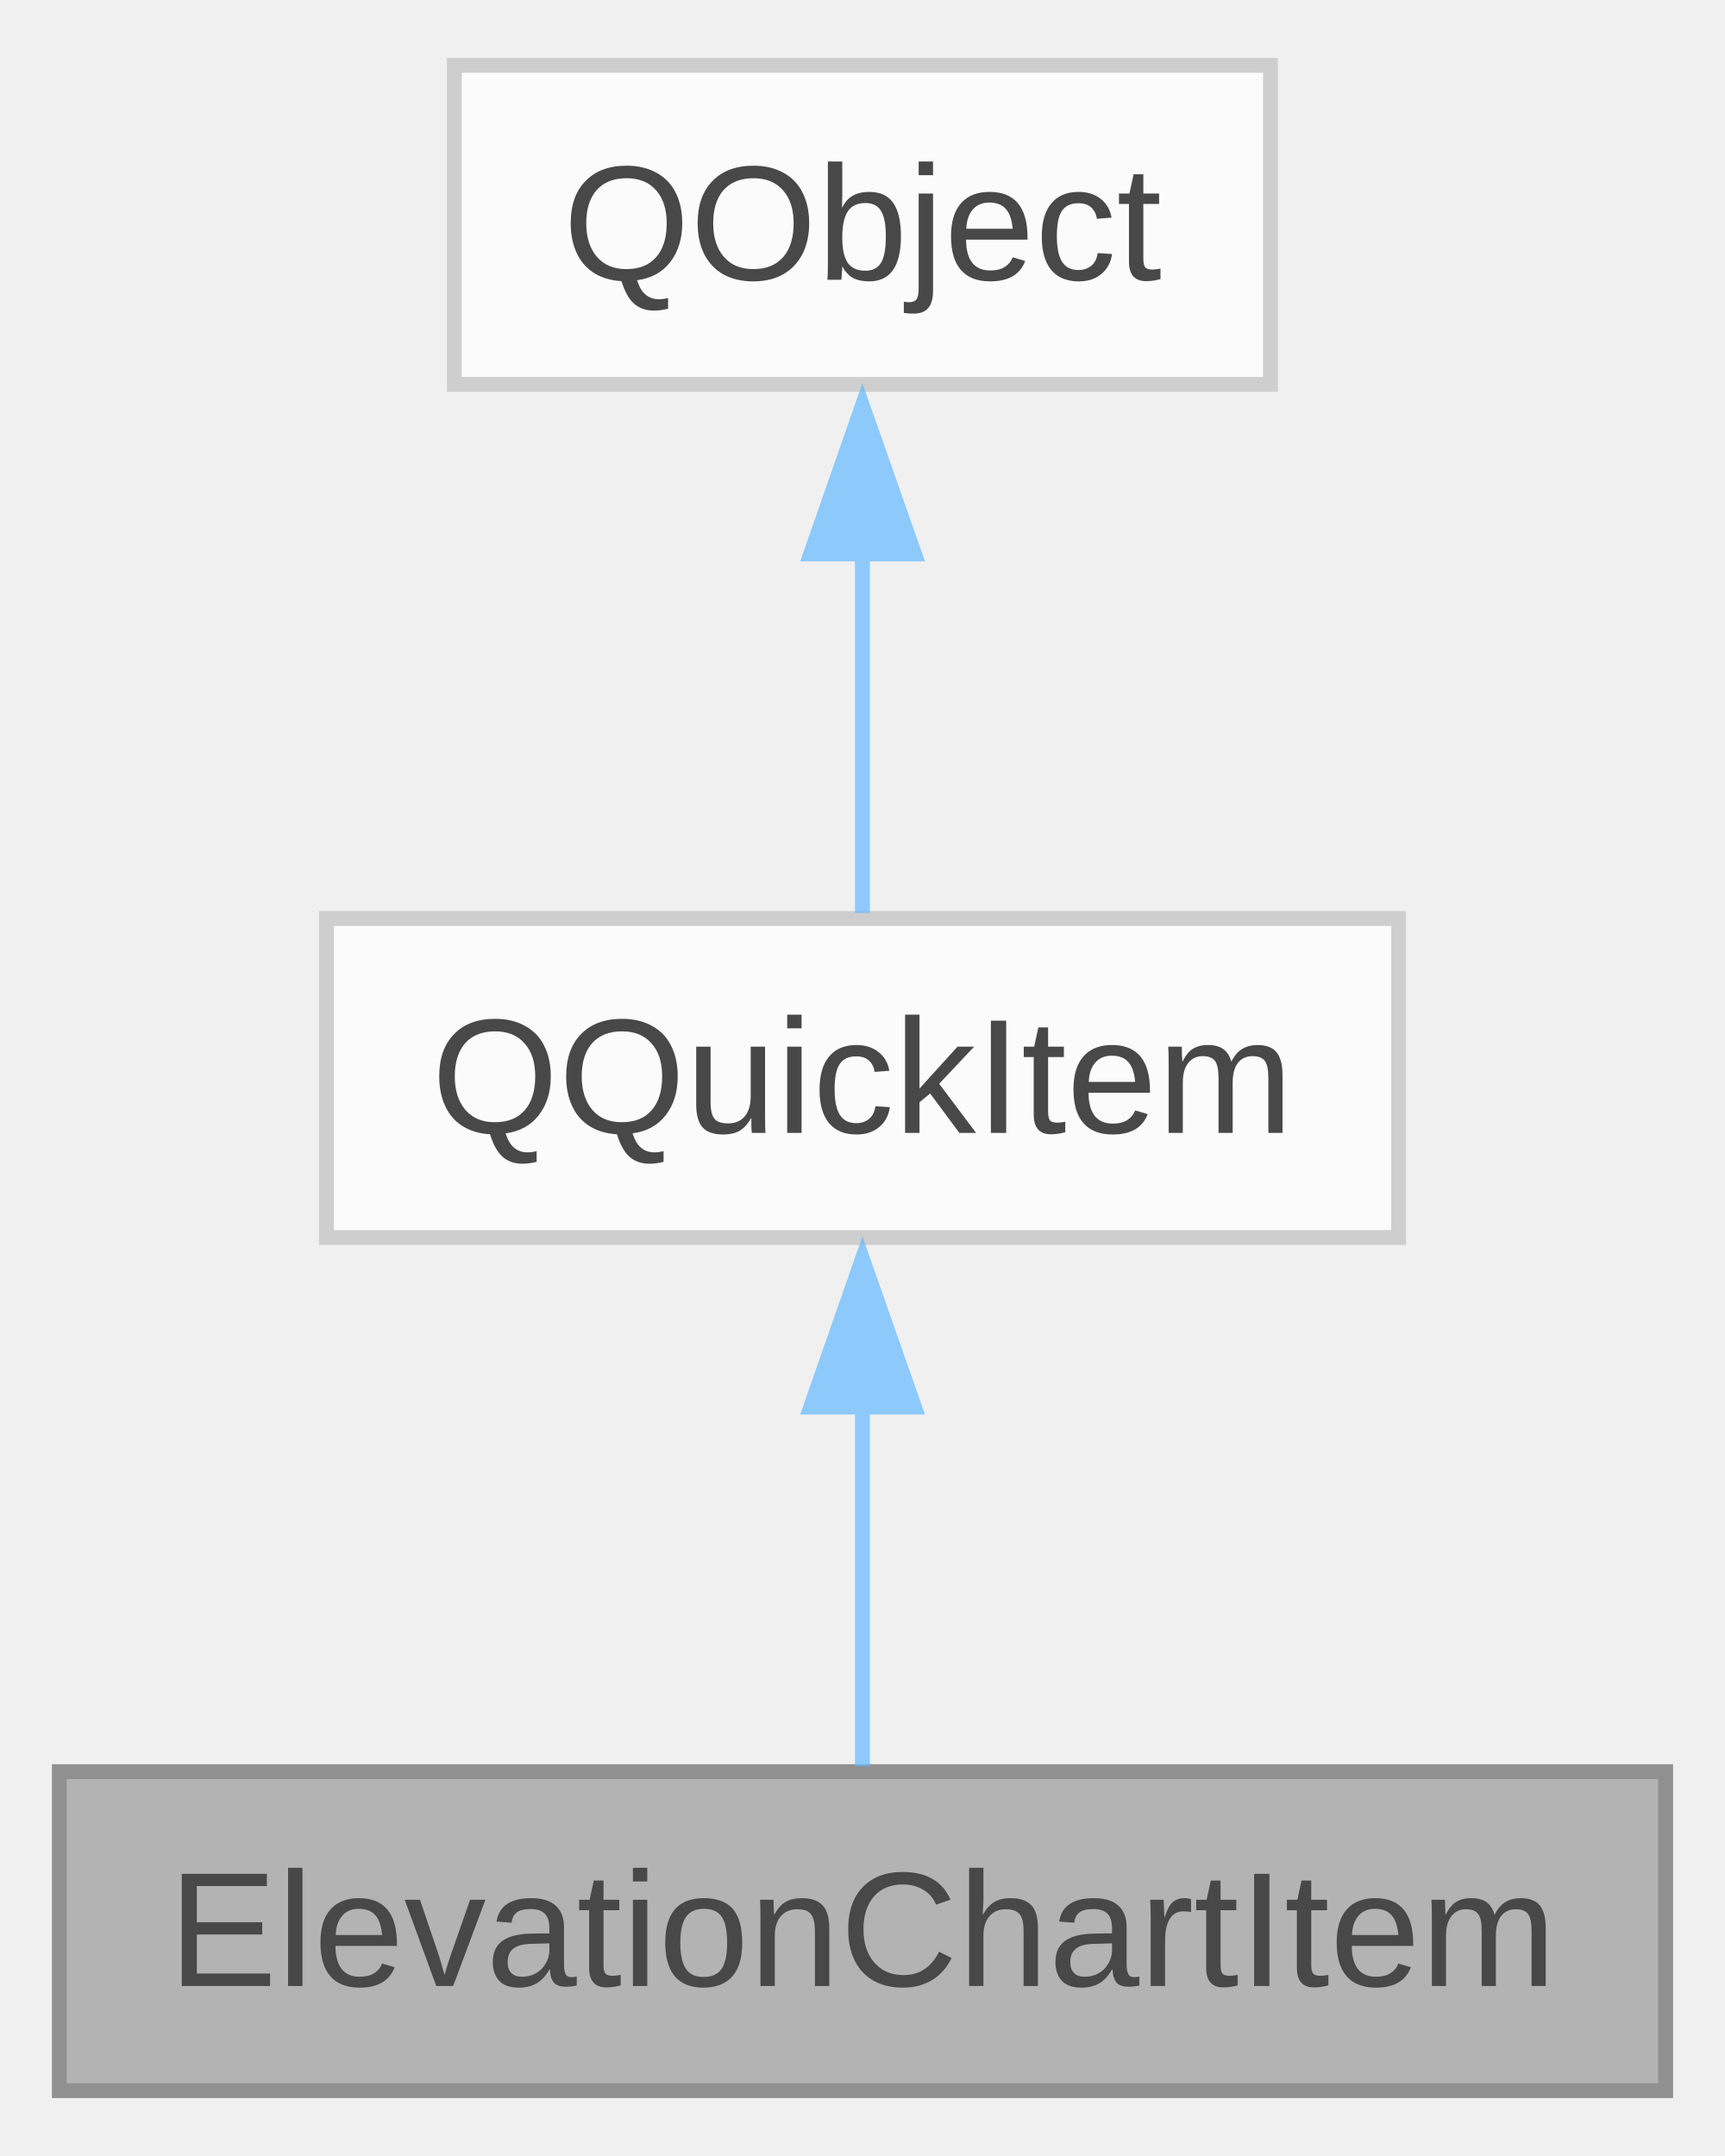
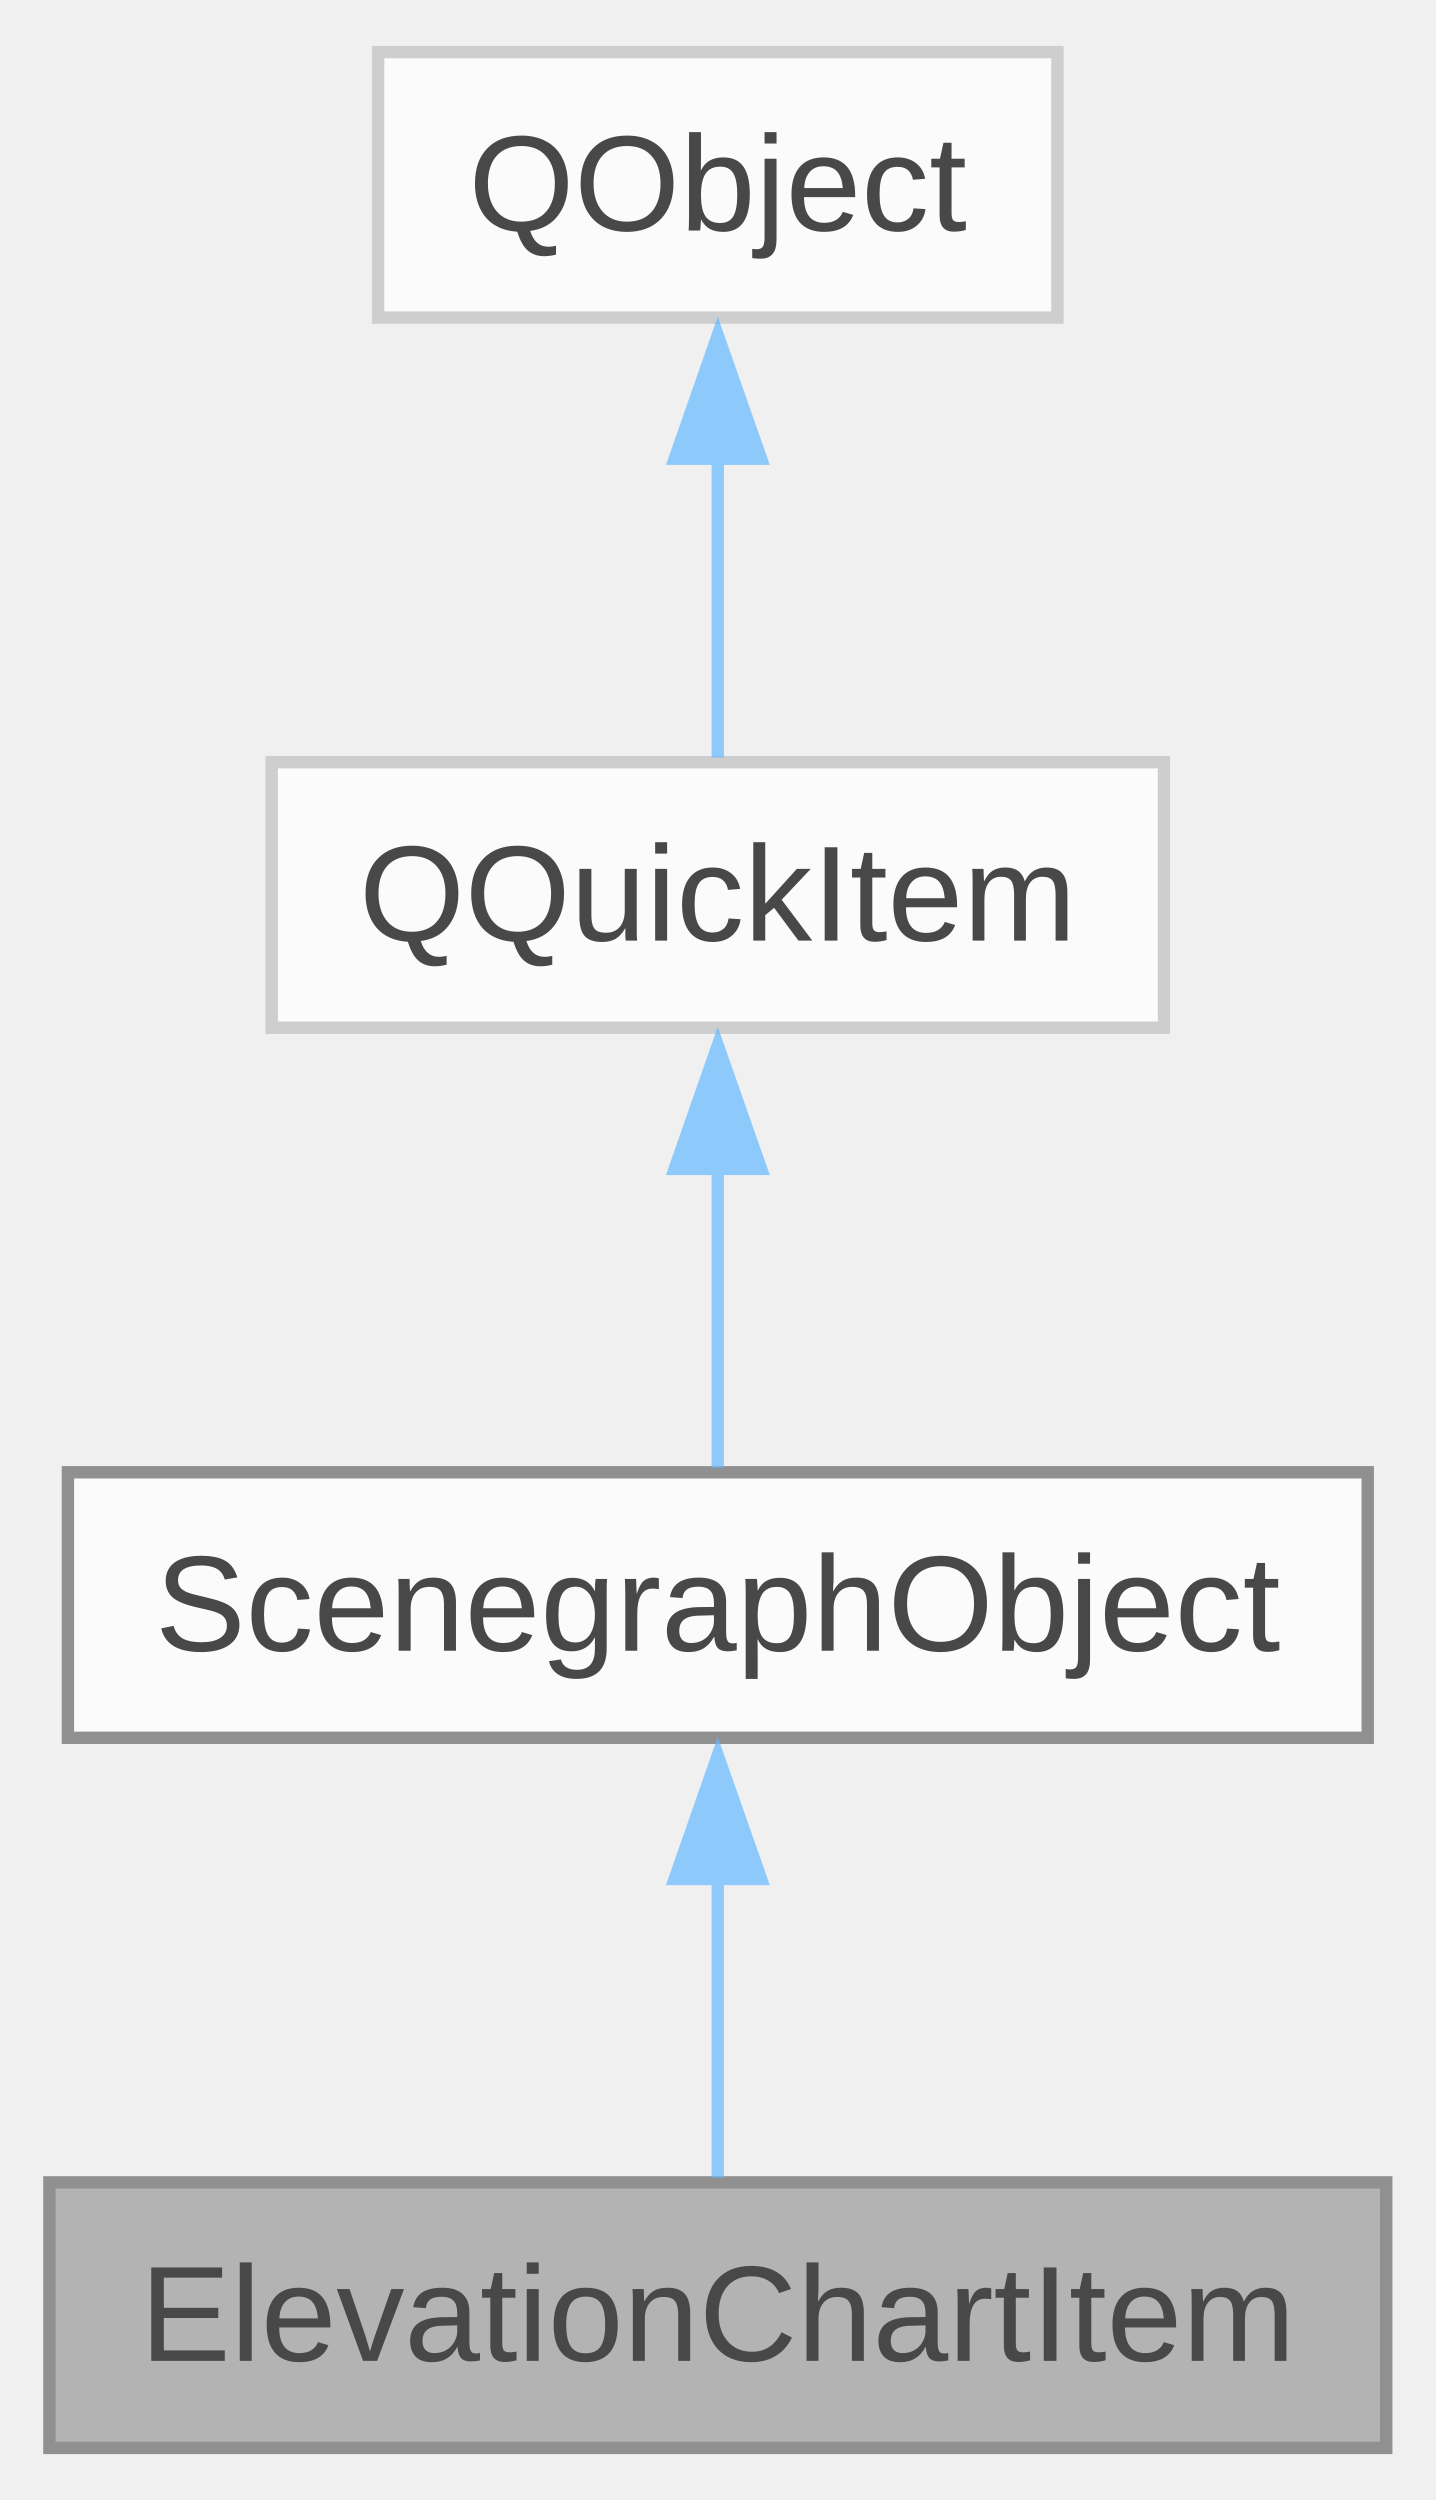
- <svg xmlns="http://www.w3.org/2000/svg" xmlns:xlink="http://www.w3.org/1999/xlink" width="116pt" height="145pt" viewBox="0.00 0.00 116.25 144.50">
+ <svg xmlns="http://www.w3.org/2000/svg" xmlns:xlink="http://www.w3.org/1999/xlink" width="116pt" height="202pt" viewBox="0.00 0.00 116.25 202.00">
  <svg id="main" version="1.1" xml:space="preserve">
    <style type="text/css">
.node, .edge {opacity: 0.7;}
.node.selected, .edge.selected {opacity: 1;}
.edge:hover path { stroke: red; }
.edge:hover polygon { stroke: red; fill: red; }
</style>
    <svg id="graph" class="graph">
-       <g id="graph0" class="graph" transform="scale(1 1) rotate(0) translate(4 140.5)">
+       <g id="graph0" class="graph" transform="scale(1 1) rotate(0) translate(4 198)">
        <g id="Node000001" class="node">
          <g id="a_Node000001">
            <a xlink:title="Основной класс библиотеки.">
              <polygon fill="#999999" stroke="#666666" points="108.25,-21.5 0,-21.5 0,0 108.25,0 108.25,-21.5" />
              <text text-anchor="middle" x="54.12" y="-7.05" font-family="Arial" font-size="11.00">ElevationChartItem</text>
            </a>
          </g>
        </g>
        <g id="Node000002" class="node">
          <g id="a_Node000002">
-             <a xlink:href="../../d7/d4d/classQQuickItem.html" target="_top" xlink:title=" ">
-               <polygon fill="white" stroke="#bfbfbf" points="90.25,-79 18,-79 18,-57.5 90.25,-57.5 90.25,-79" />
-               <text text-anchor="middle" x="54.12" y="-64.55" font-family="Arial" font-size="11.00">QQuickItem</text>
+             <a xlink:href="../../d6/d6b/classSG_1_1ScenegraphObject.html" target="_top" xlink:title="Базовый класс для объектов Qt Quick Scenegraph.">
+               <polygon fill="white" stroke="#666666" points="106.75,-79 1.5,-79 1.5,-57.5 106.75,-57.5 106.75,-79" />
+               <text text-anchor="middle" x="54.12" y="-64.55" font-family="Arial" font-size="11.00">ScenegraphObject</text>
            </a>
          </g>
        </g>
        <g id="edge1_Node000001_Node000002" class="edge">
          <g id="a_edge1_Node000001_Node000002">
            <a xlink:title=" ">
              <path fill="none" stroke="#63b8ff" d="M54.12,-46.19C54.12,-37.85 54.12,-28.66 54.12,-21.87" />
              <polygon fill="#63b8ff" stroke="#63b8ff" points="50.63,-46.07 54.12,-56.07 57.63,-46.07 50.63,-46.07" />
            </a>
          </g>
        </g>
        <g id="Node000003" class="node">
          <g id="a_Node000003">
-             <a xlink:title=" ">
-               <polygon fill="white" stroke="#bfbfbf" points="81.62,-136.5 26.62,-136.5 26.62,-115 81.62,-115 81.62,-136.5" />
-               <text text-anchor="middle" x="54.12" y="-122.05" font-family="Arial" font-size="11.00">QObject</text>
+             <a xlink:href="../../d7/d4d/classQQuickItem.html" target="_top" xlink:title=" ">
+               <polygon fill="white" stroke="#bfbfbf" points="90.25,-136.5 18,-136.5 18,-115 90.25,-115 90.25,-136.5" />
+               <text text-anchor="middle" x="54.12" y="-122.05" font-family="Arial" font-size="11.00">QQuickItem</text>
            </a>
          </g>
        </g>
        <g id="edge2_Node000002_Node000003" class="edge">
          <g id="a_edge2_Node000002_Node000003">
            <a xlink:title=" ">
              <path fill="none" stroke="#63b8ff" d="M54.12,-103.69C54.12,-95.35 54.12,-86.16 54.12,-79.37" />
              <polygon fill="#63b8ff" stroke="#63b8ff" points="50.63,-103.57 54.12,-113.57 57.63,-103.57 50.63,-103.57" />
+             </a>
+           </g>
+         </g>
+         <g id="Node000004" class="node">
+           <g id="a_Node000004">
+             <a xlink:title=" ">
+               <polygon fill="white" stroke="#bfbfbf" points="81.62,-194 26.62,-194 26.62,-172.5 81.62,-172.5 81.62,-194" />
+               <text text-anchor="middle" x="54.12" y="-179.55" font-family="Arial" font-size="11.00">QObject</text>
+             </a>
+           </g>
+         </g>
+         <g id="edge3_Node000003_Node000004" class="edge">
+           <g id="a_edge3_Node000003_Node000004">
+             <a xlink:title=" ">
+               <path fill="none" stroke="#63b8ff" d="M54.12,-161.19C54.12,-152.85 54.12,-143.66 54.12,-136.87" />
+               <polygon fill="#63b8ff" stroke="#63b8ff" points="50.63,-161.07 54.12,-171.07 57.63,-161.07 50.63,-161.07" />
            </a>
          </g>
        </g>
      </g>
    </svg>
  </svg>
  <style type="text/css">

[data-mouse-over-selected='false'] { opacity: 0.7; }
[data-mouse-over-selected='true']  { opacity: 1.0; }

</style>
</svg>
